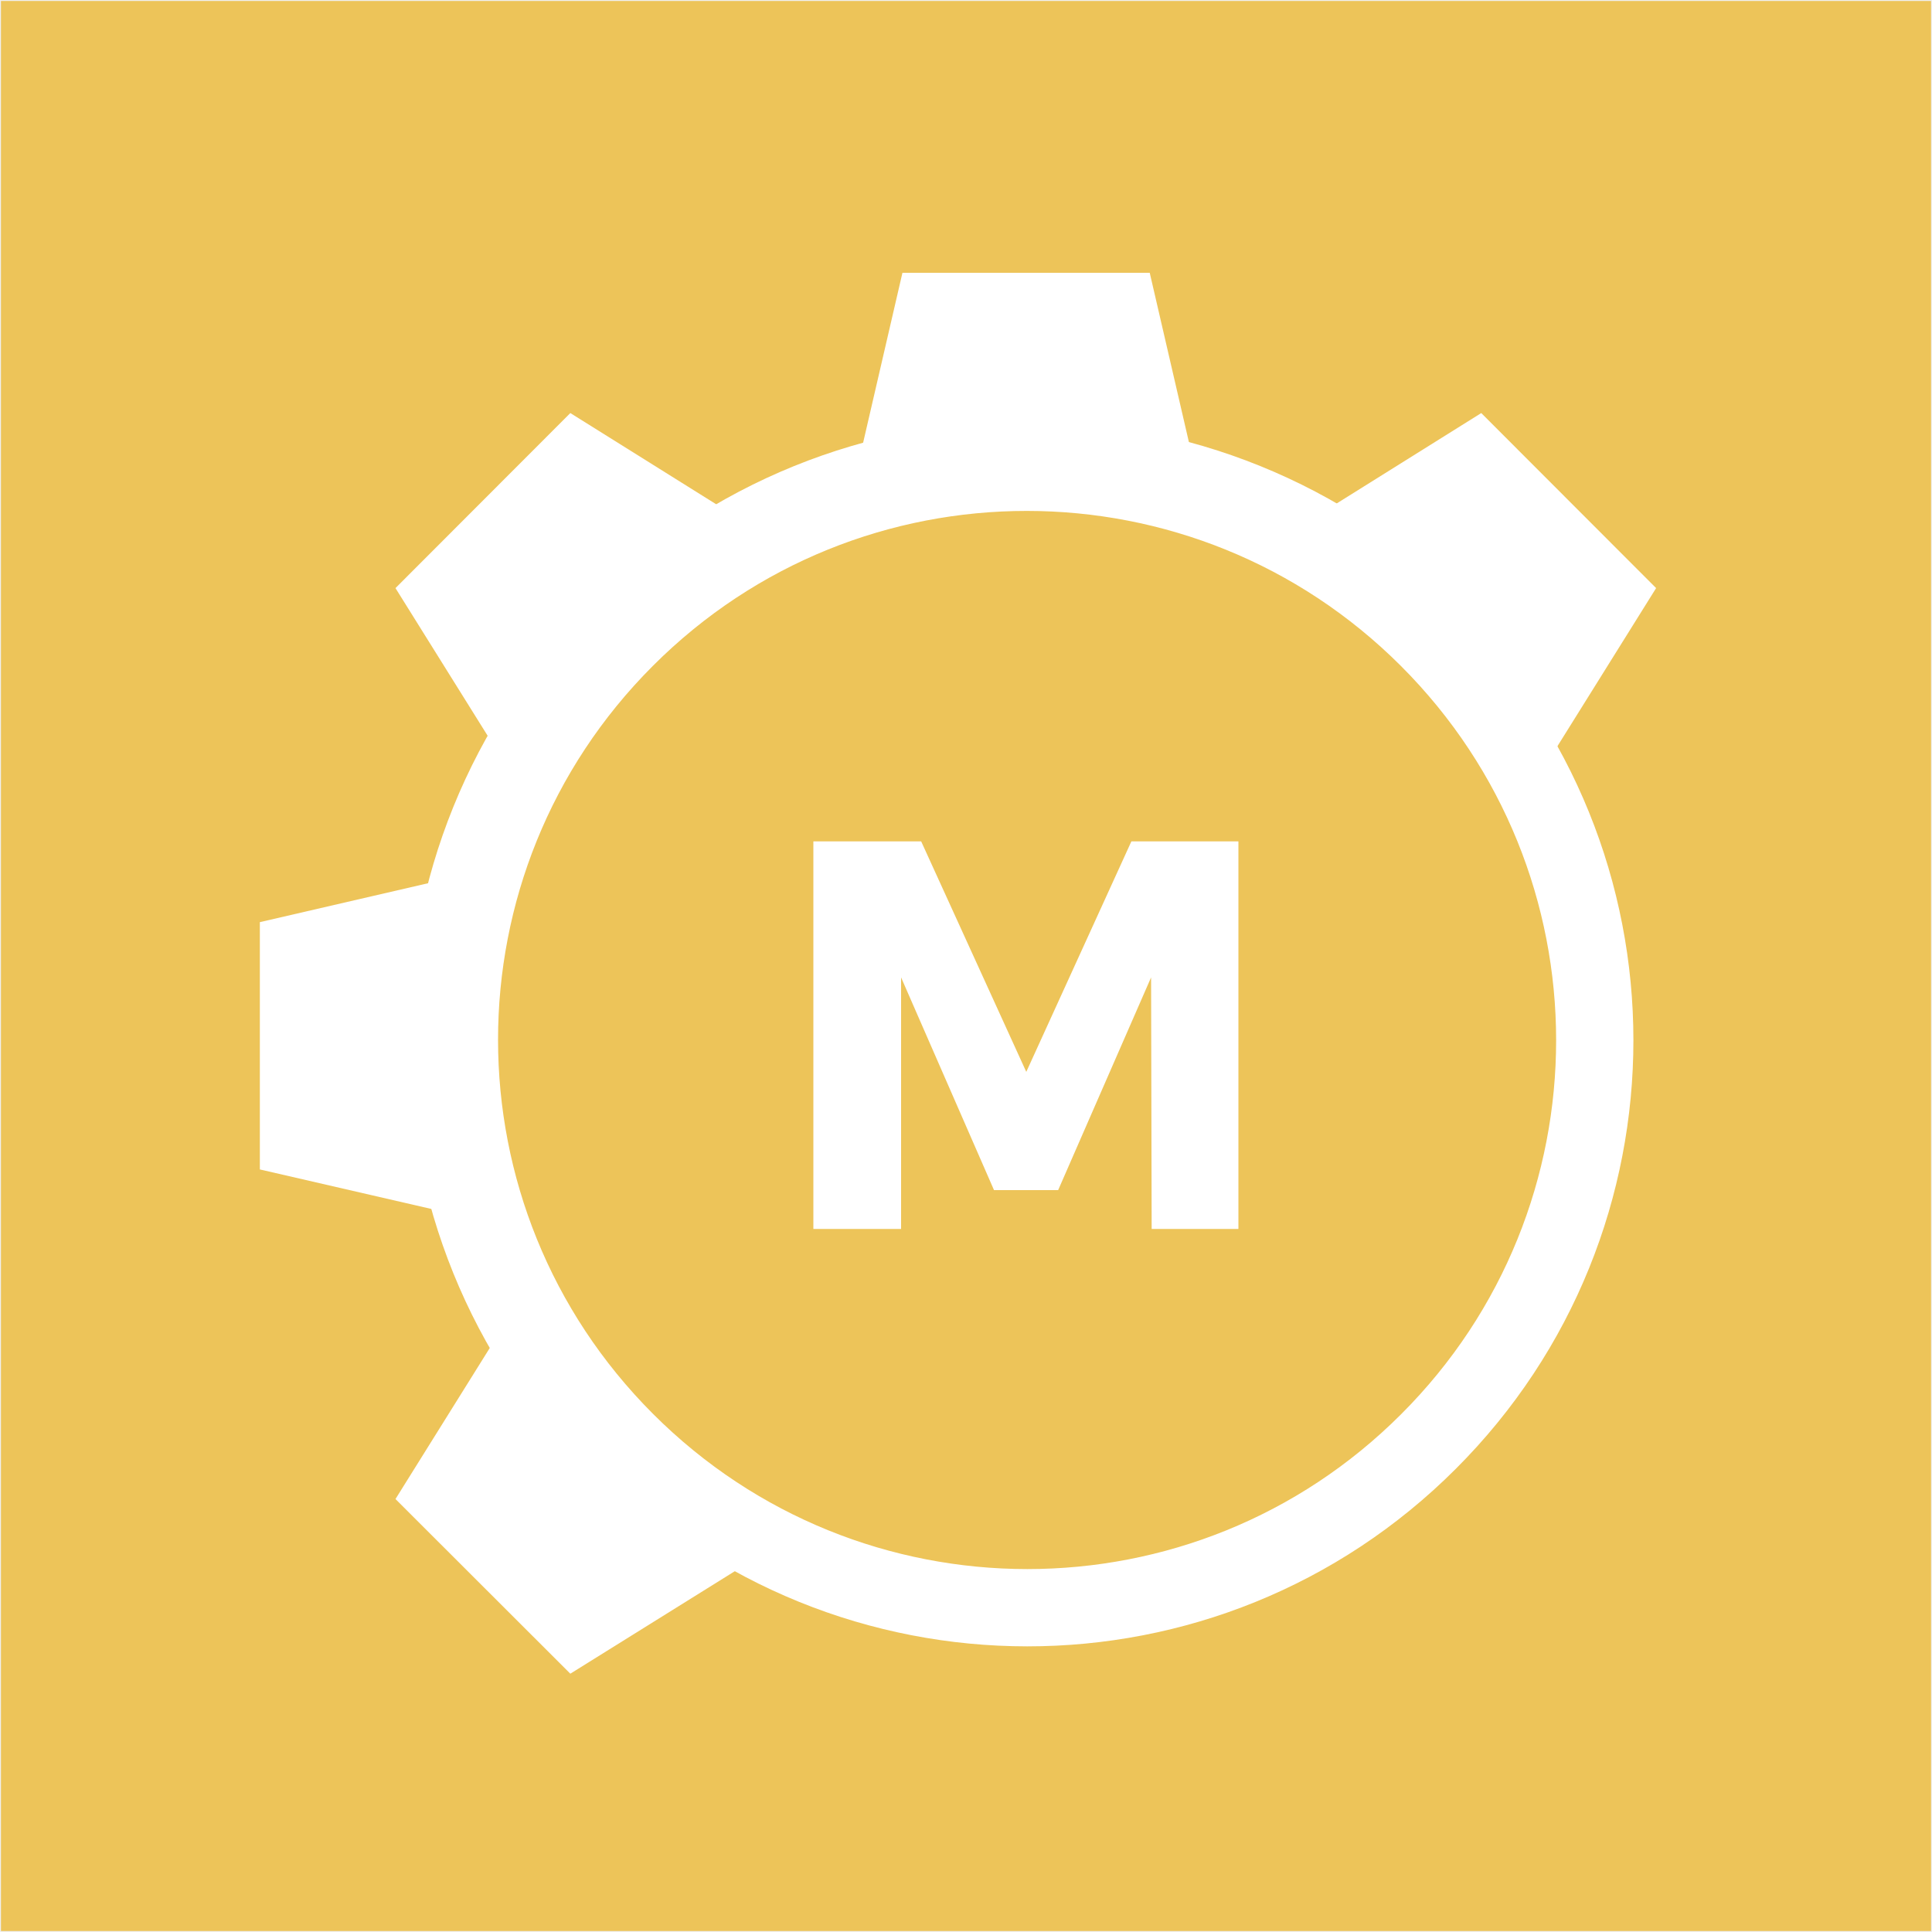
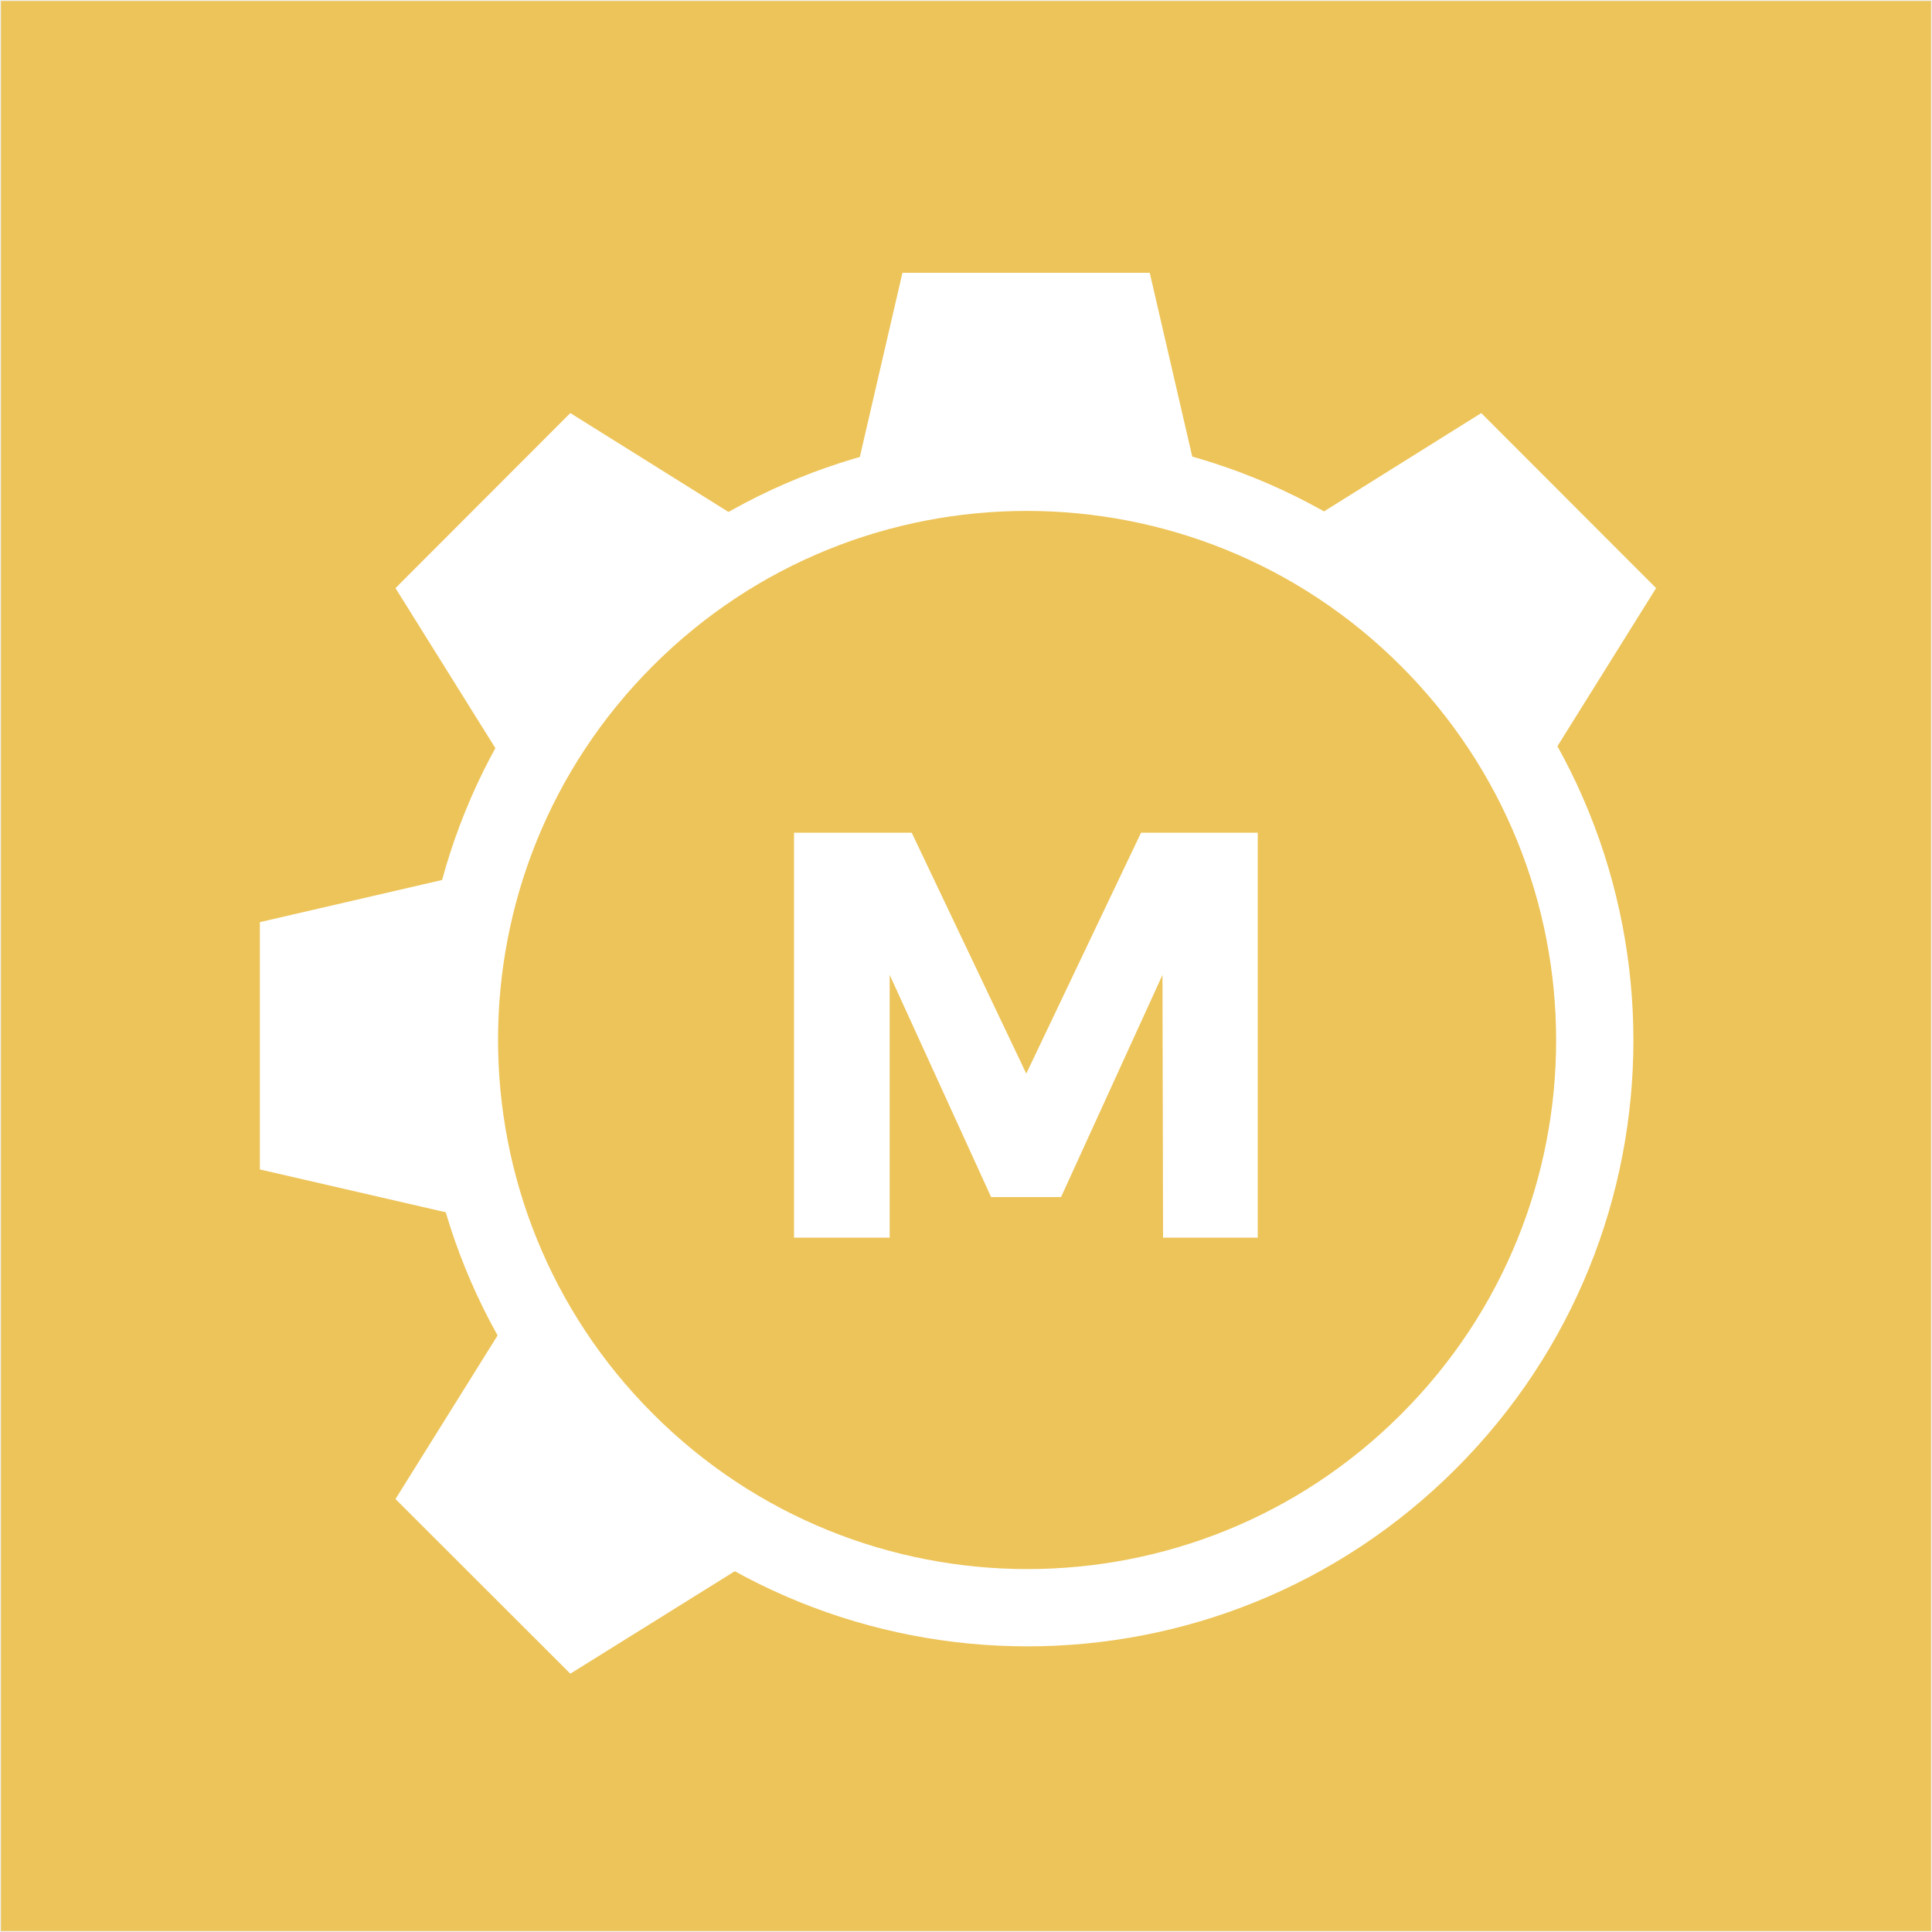
<svg xmlns="http://www.w3.org/2000/svg" version="1.1" id="Layer_1" x="0px" y="0px" viewBox="300 -300 1000 1000" style="enable-background:new 300 -300 1000 1000;" xml:space="preserve">
  <style type="text/css">
	.st0{fill:#EDC459;}
	.st1{fill:#EAB259;}
	.st2{fill:none;stroke:#FFFFFF;stroke-width:40;stroke-miterlimit:10;}
- 	.st3{fill:none;stroke:#FFFFFF;stroke-width:9;stroke-miterlimit:10;}
- 	.st4{enable-background:new    ;}
- 	.st5{fill:#FFFFFF;}
- 	.st6{fill:none;stroke:#FFFFFF;stroke-width:11;stroke-miterlimit:10;}
+ 	.st3{enable-background:new    ;}
+ 	.st4{fill:#FFFFFF;}
+ 	.st5{fill:none;stroke:#FFFFFF;stroke-width:11;stroke-miterlimit:10;}
</style>
  <rect x="300.5" y="-299.5" class="st0" width="999" height="999" />
  <path class="st1" d="M1057.7,18.9" />
  <path class="st1" d="M593.1,18.7" />
  <g>
    <path class="st2" d="M623.9,446c-114.8-114.8-114.8-300.8-0.1-415.5c114.7-114.8,300.7-114.7,415.5,0.1s114.9,300.8,0.1,415.5   C924.7,560.9,738.7,560.8,623.9,446z" />
  </g>
-   <g>
-     <path class="st3" d="M608.2,461.8c-123.4-123.4-123.4-323.5,0-447c123.4-123.4,323.5-123.4,447,0" />
+   <g class="st3">
+     <path class="st4" d="M902,340.6l-0.3-136l-52.5,115H813l-52.5-115v136H711V131h60.9l59.3,124.7L890.6,131H951v209.6H902z" />
  </g>
-   <g class="st4">
-     <path class="st5" d="M896.1,336.1l-0.3-130.2L847.7,316h-33.2l-48.1-110.1v130.2H721V135.5h55.8l54.4,119.3l54.4-119.3H941v200.6   H896.1z" />
-   </g>
-   <path class="st6" d="M1069.7,4.4" />
-   <path class="st6" d="M605,4.2" />
-   <polygon class="st5" points="539.1,153.1 539.1,329.4 434.5,305.3 434.5,177.3 " />
-   <polygon class="st5" points="686.2,-29.3 561.5,95.4 504.7,4.4 595.2,-86.2 " />
-   <polygon class="st5" points="919.3,-54.2 742.9,-54.2 767.1,-158.8 895.1,-158.8 " />
-   <polygon class="st5" points="1066.7,-86.2 1157.2,4.4 1100.4,95.4 975.7,-29.3 " />
-   <polygon class="st5" points="561.5,384.9 686.2,509.6 595.2,566.3 504.7,475.9 " />
+   <path class="st5" d="M1069.7,4.4" />
+   <path class="st5" d="M605,4.2" />
+   <polygon class="st4" points="539.1,153.1 539.1,329.4 434.5,305.3 434.5,177.3 " />
+   <polygon class="st4" points="686.2,-29.3 561.5,95.4 504.7,4.4 595.2,-86.2 " />
+   <polygon class="st4" points="919.3,-54.2 742.9,-54.2 767.1,-158.8 895.1,-158.8 " />
+   <polygon class="st4" points="1066.7,-86.2 1157.2,4.4 1100.4,95.4 975.7,-29.3 " />
+   <polygon class="st4" points="561.5,384.9 686.2,509.6 595.2,566.3 504.7,475.9 " />
</svg>
